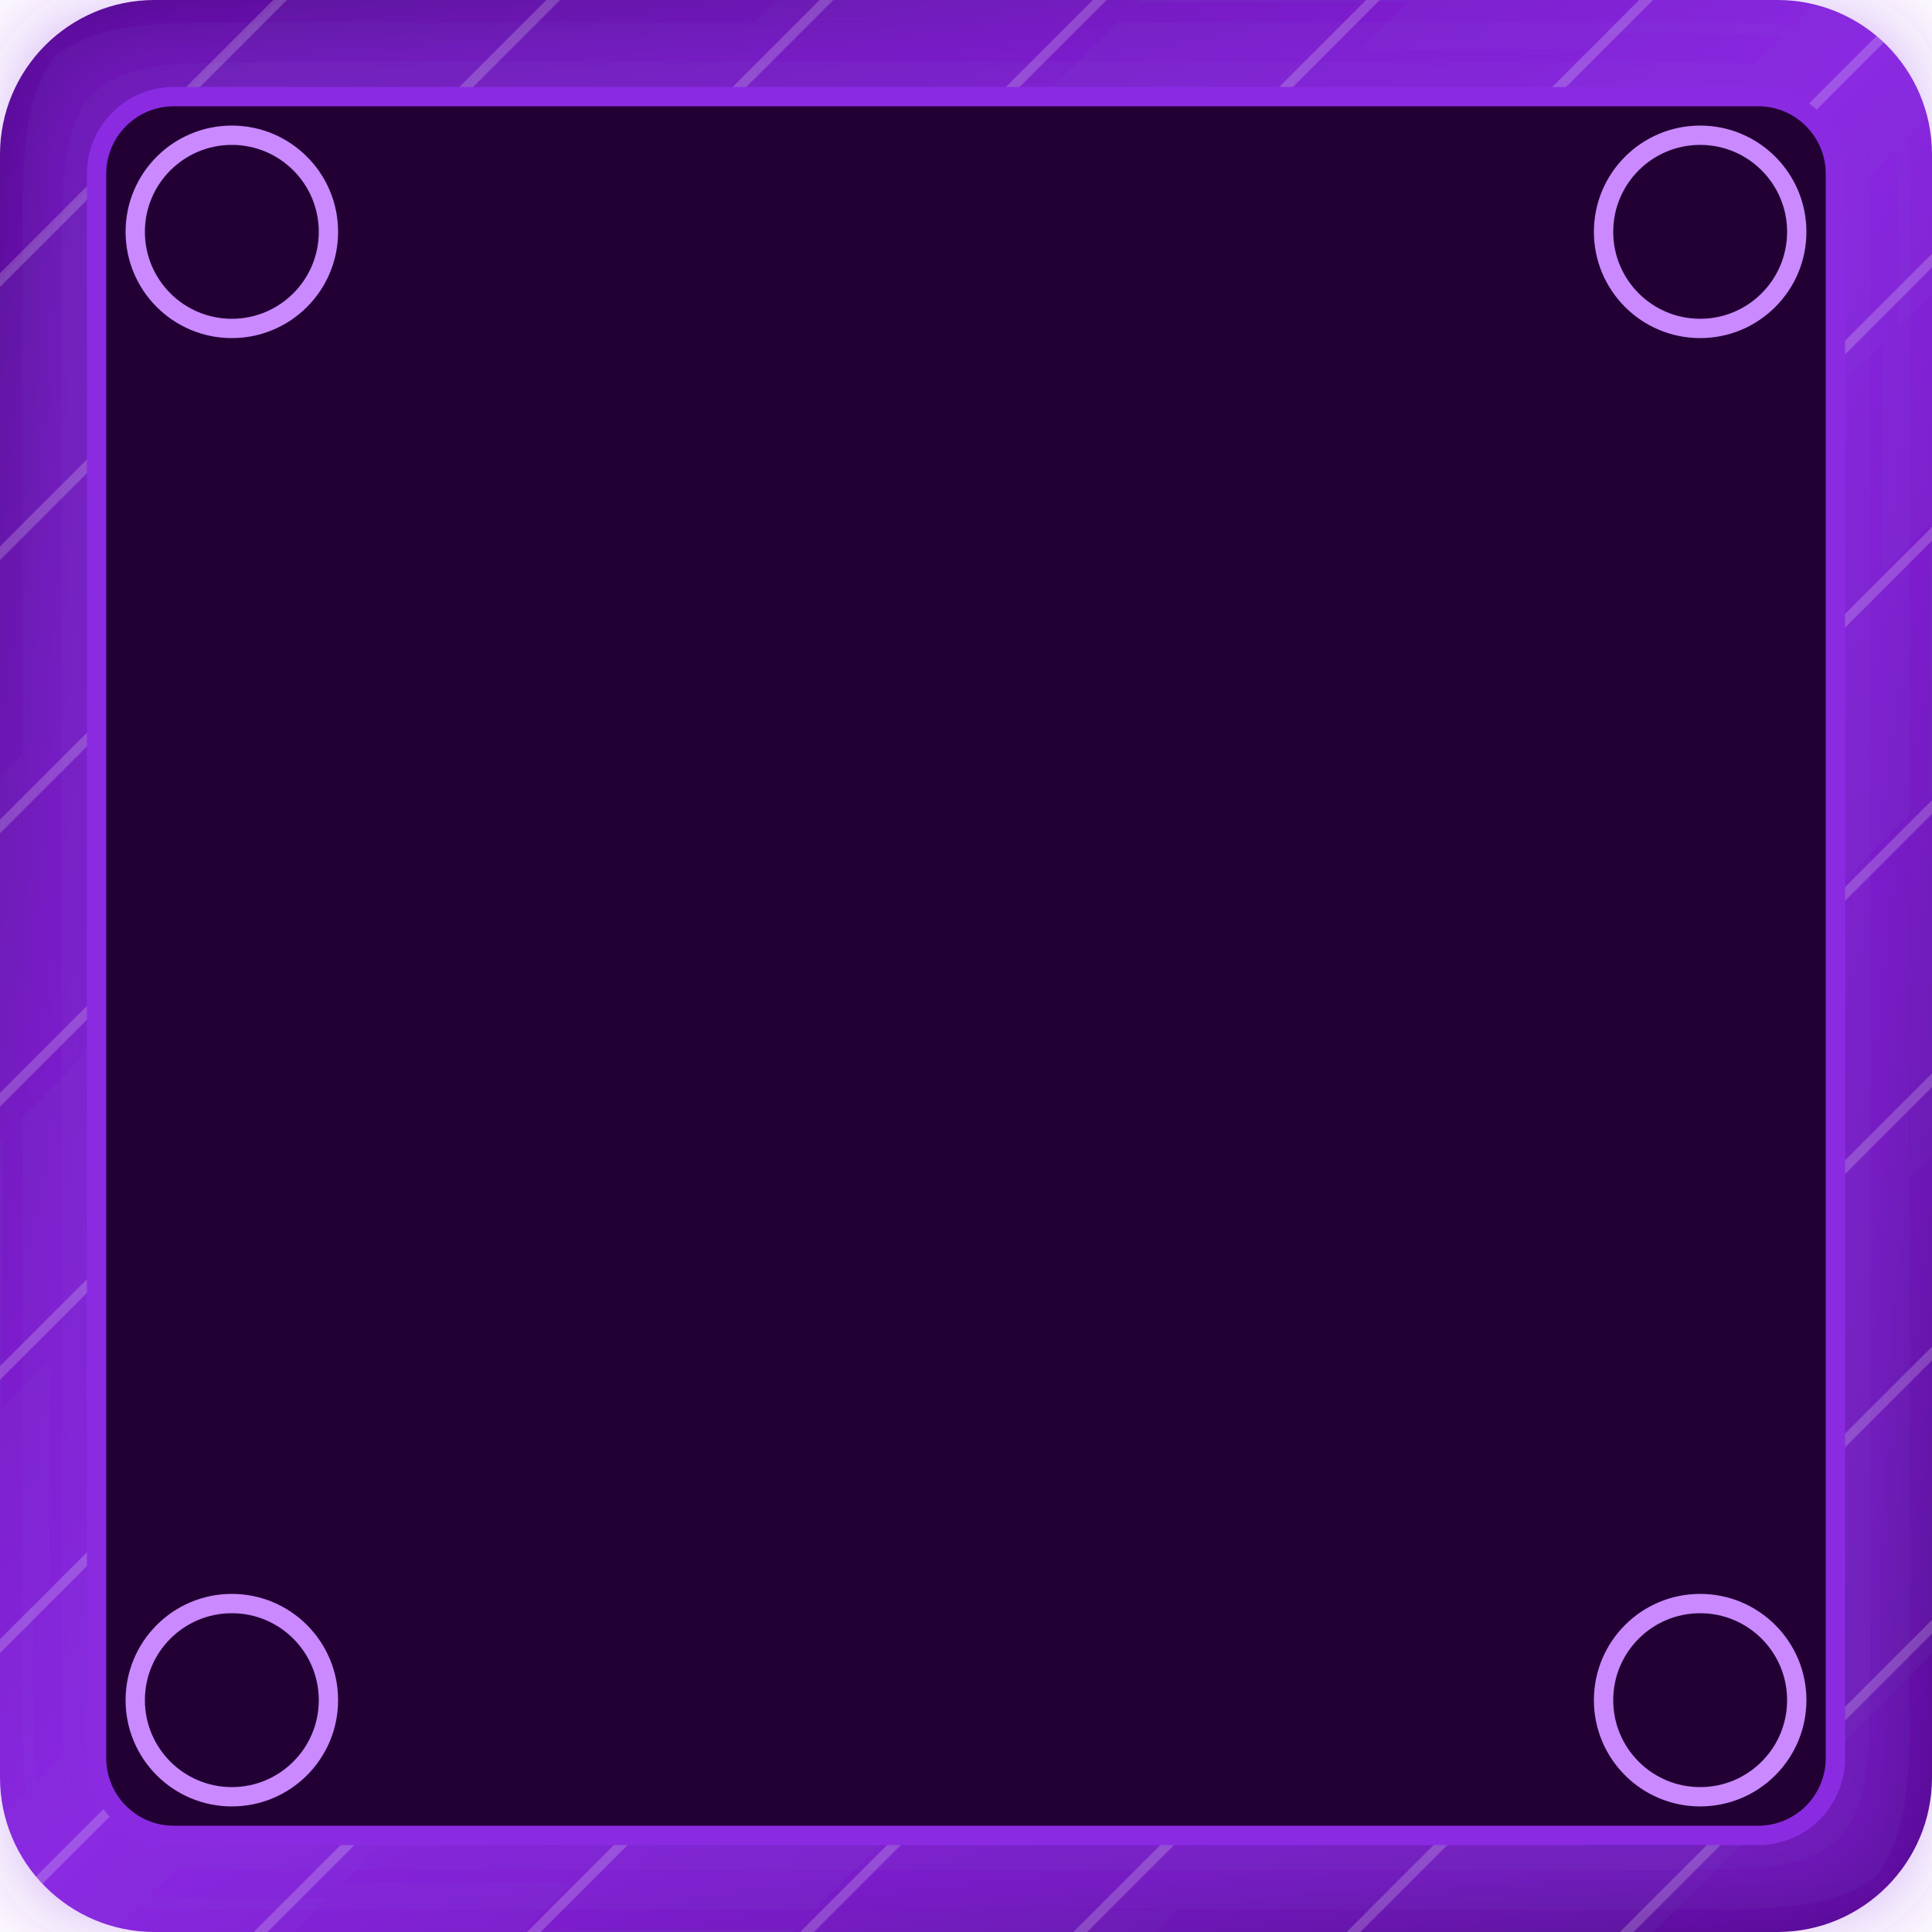
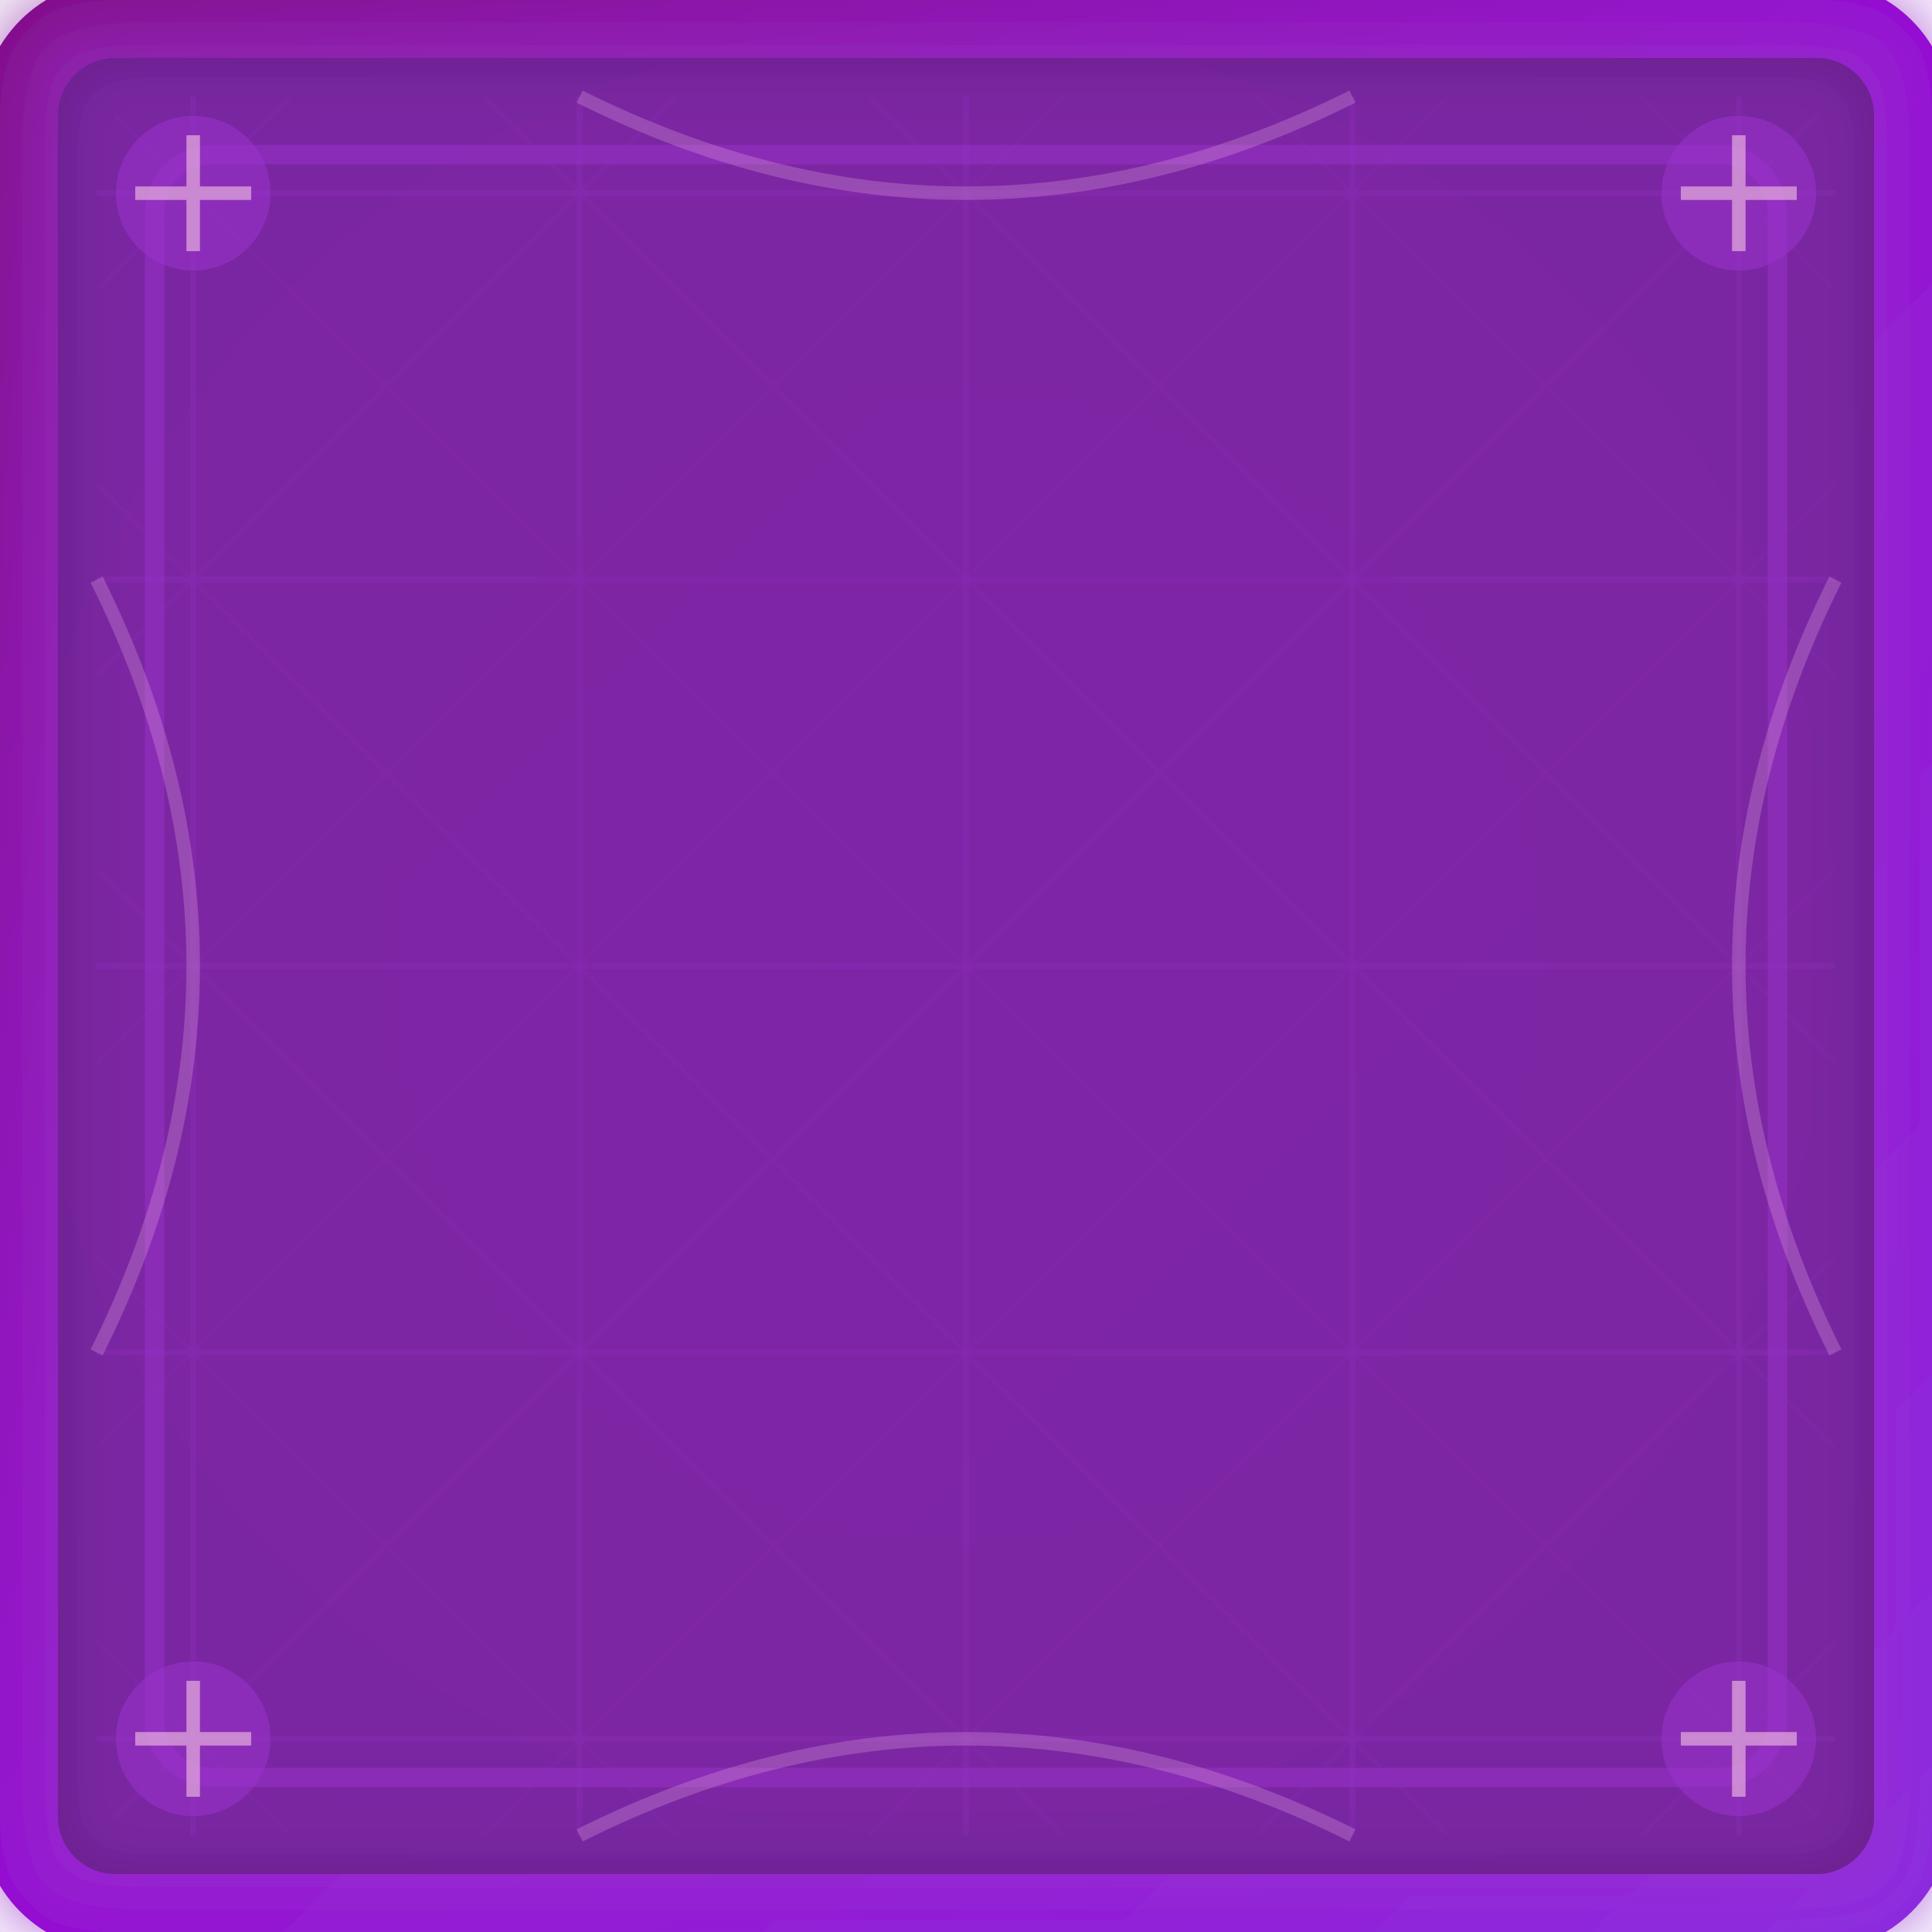
<svg xmlns="http://www.w3.org/2000/svg" width="100" height="100" viewBox="0 0 100 100">
  <defs>
    <filter id="magical-glow" x="-50%" y="-50%" width="200%" height="200%">
      <feGaussianBlur stdDeviation="3" result="blur" />
-       <feFlood flood-color="rgba(138, 43, 226, 0.5)" result="color" />
+       <feComposite in="SourceGraphic" operator="over" result="composite" />
+       <feFlood flood-color="#9932CC" flood-opacity="0.6" result="color" />
      <feComposite in="color" in2="blur" operator="in" result="glow" />
-       <feComposite in="glow" in2="SourceGraphic" operator="over" />
+       <feComposite in="glow" in2="composite" operator="over" />
    </filter>
-     <linearGradient id="arcane-gradient" x1="0%" y1="0%" x2="100%" y2="100%">
-       <stop offset="0%" style="stop-color:#4B0082;stop-opacity:1" />
-       <stop offset="50%" style="stop-color:#8A2BE2;stop-opacity:1" />
-       <stop offset="100%" style="stop-color:#4B0082;stop-opacity:1" />
+     <linearGradient id="purple-gradient" x1="0%" y1="0%" x2="100%" y2="100%">
+       <stop offset="0%" style="stop-color:#800080;stop-opacity:1" />
+       <stop offset="50%" style="stop-color:#9400D3;stop-opacity:1" />
+       <stop offset="100%" style="stop-color:#8A2BE2;stop-opacity:1" />
    </linearGradient>
-     <pattern id="arcane-pattern" width="10" height="10" patternUnits="userSpaceOnUse" patternTransform="rotate(45)">
-       <line x1="0" y1="0" x2="0" y2="10" stroke="rgba(255, 255, 255, 0.2)" stroke-width="1" />
+     <radialGradient id="arcane-bg" cx="50%" cy="50%" r="60%" fx="40%" fy="40%">
+       <stop offset="0%" style="stop-color:#2C0A37;stop-opacity:1" />
+       <stop offset="90%" style="stop-color:#1E0522;stop-opacity:1" />
+       <stop offset="100%" style="stop-color:#14021B;stop-opacity:1" />
+     </radialGradient>
+     <pattern id="arcane-pattern" width="20" height="20" patternUnits="userSpaceOnUse">
+       <path d="M0,10 L20,10 M10,0 L10,20" stroke="#9932CC" stroke-width="0.3" opacity="0.2" />
+       <path d="M0,0 L20,20 M20,0 L0,20" stroke="#9932CC" stroke-width="0.2" opacity="0.1" />
    </pattern>
  </defs>
-   <rect x="0" y="0" width="100" height="100" rx="8" ry="8" fill="url(#arcane-gradient)" filter="url(#magical-glow)" />
-   <rect x="0" y="0" width="100" height="100" rx="8" ry="8" fill="url(#arcane-pattern)" />
-   <rect x="5" y="5" width="90" height="90" rx="4" ry="4" fill="#220033" stroke="#8A2BE2" stroke-width="1" />
-   <circle cx="12" cy="12" r="5" fill="none" stroke="#CA89FF" stroke-width="1">
-     <animate attributeName="opacity" values="0.4;1;0.4" dur="3s" repeatCount="indefinite" />
-   </circle>
-   <circle cx="88" cy="12" r="5" fill="none" stroke="#CA89FF" stroke-width="1">
-     <animate attributeName="opacity" values="0.4;1;0.4" dur="3s" repeatCount="indefinite" begin="0.5s" />
-   </circle>
-   <circle cx="12" cy="88" r="5" fill="none" stroke="#CA89FF" stroke-width="1">
-     <animate attributeName="opacity" values="0.4;1;0.4" dur="3s" repeatCount="indefinite" begin="1s" />
-   </circle>
-   <circle cx="88" cy="88" r="5" fill="none" stroke="#CA89FF" stroke-width="1">
-     <animate attributeName="opacity" values="0.4;1;0.4" dur="3s" repeatCount="indefinite" begin="1.5s" />
-   </circle>
+   <rect x="1" y="1" width="98" height="98" rx="5" ry="5" fill="url(#arcane-bg)" stroke="url(#purple-gradient)" stroke-width="4" filter="url(#magical-glow)" />
+   <rect x="5" y="5" width="90" height="90" rx="3" ry="3" fill="url(#arcane-pattern)" stroke="none" />
+   <rect x="8" y="8" width="84" height="84" rx="3" ry="3" fill="none" stroke="#9932CC" stroke-width="1" opacity="0.5" />
+   <g opacity="0.8">
+     <circle cx="10" cy="10" r="4" fill="#9932CC" opacity="0.7" />
+     <circle cx="90" cy="10" r="4" fill="#9932CC" opacity="0.7" />
+     <circle cx="10" cy="90" r="4" fill="#9932CC" opacity="0.7" />
+     <circle cx="90" cy="90" r="4" fill="#9932CC" opacity="0.7" />
+     <path d="M10,7 L10,13 M7,10 L13,10" stroke="#DDA0DD" stroke-width="0.7" />
+     <path d="M90,7 L90,13 M87,10 L93,10" stroke="#DDA0DD" stroke-width="0.7" />
+     <path d="M10,87 L10,93 M7,90 L13,90" stroke="#DDA0DD" stroke-width="0.7" />
+     <path d="M90,87 L90,93 M87,90 L93,90" stroke="#DDA0DD" stroke-width="0.7" />
+   </g>
+   <g opacity="0.3">
+     <path d="M30,5 Q50,15 70,5" stroke="#DDA0DD" stroke-width="0.7" fill="none" />
+     <path d="M30,95 Q50,85 70,95" stroke="#DDA0DD" stroke-width="0.7" fill="none" />
+     <path d="M5,30 Q15,50 5,70" stroke="#DDA0DD" stroke-width="0.7" fill="none" />
+     <path d="M95,30 Q85,50 95,70" stroke="#DDA0DD" stroke-width="0.7" fill="none" />
+   </g>
+   <circle cx="50" cy="50" r="30" fill="url(#purple-gradient)" opacity="0.03" class="magical-pulse" />
</svg>
